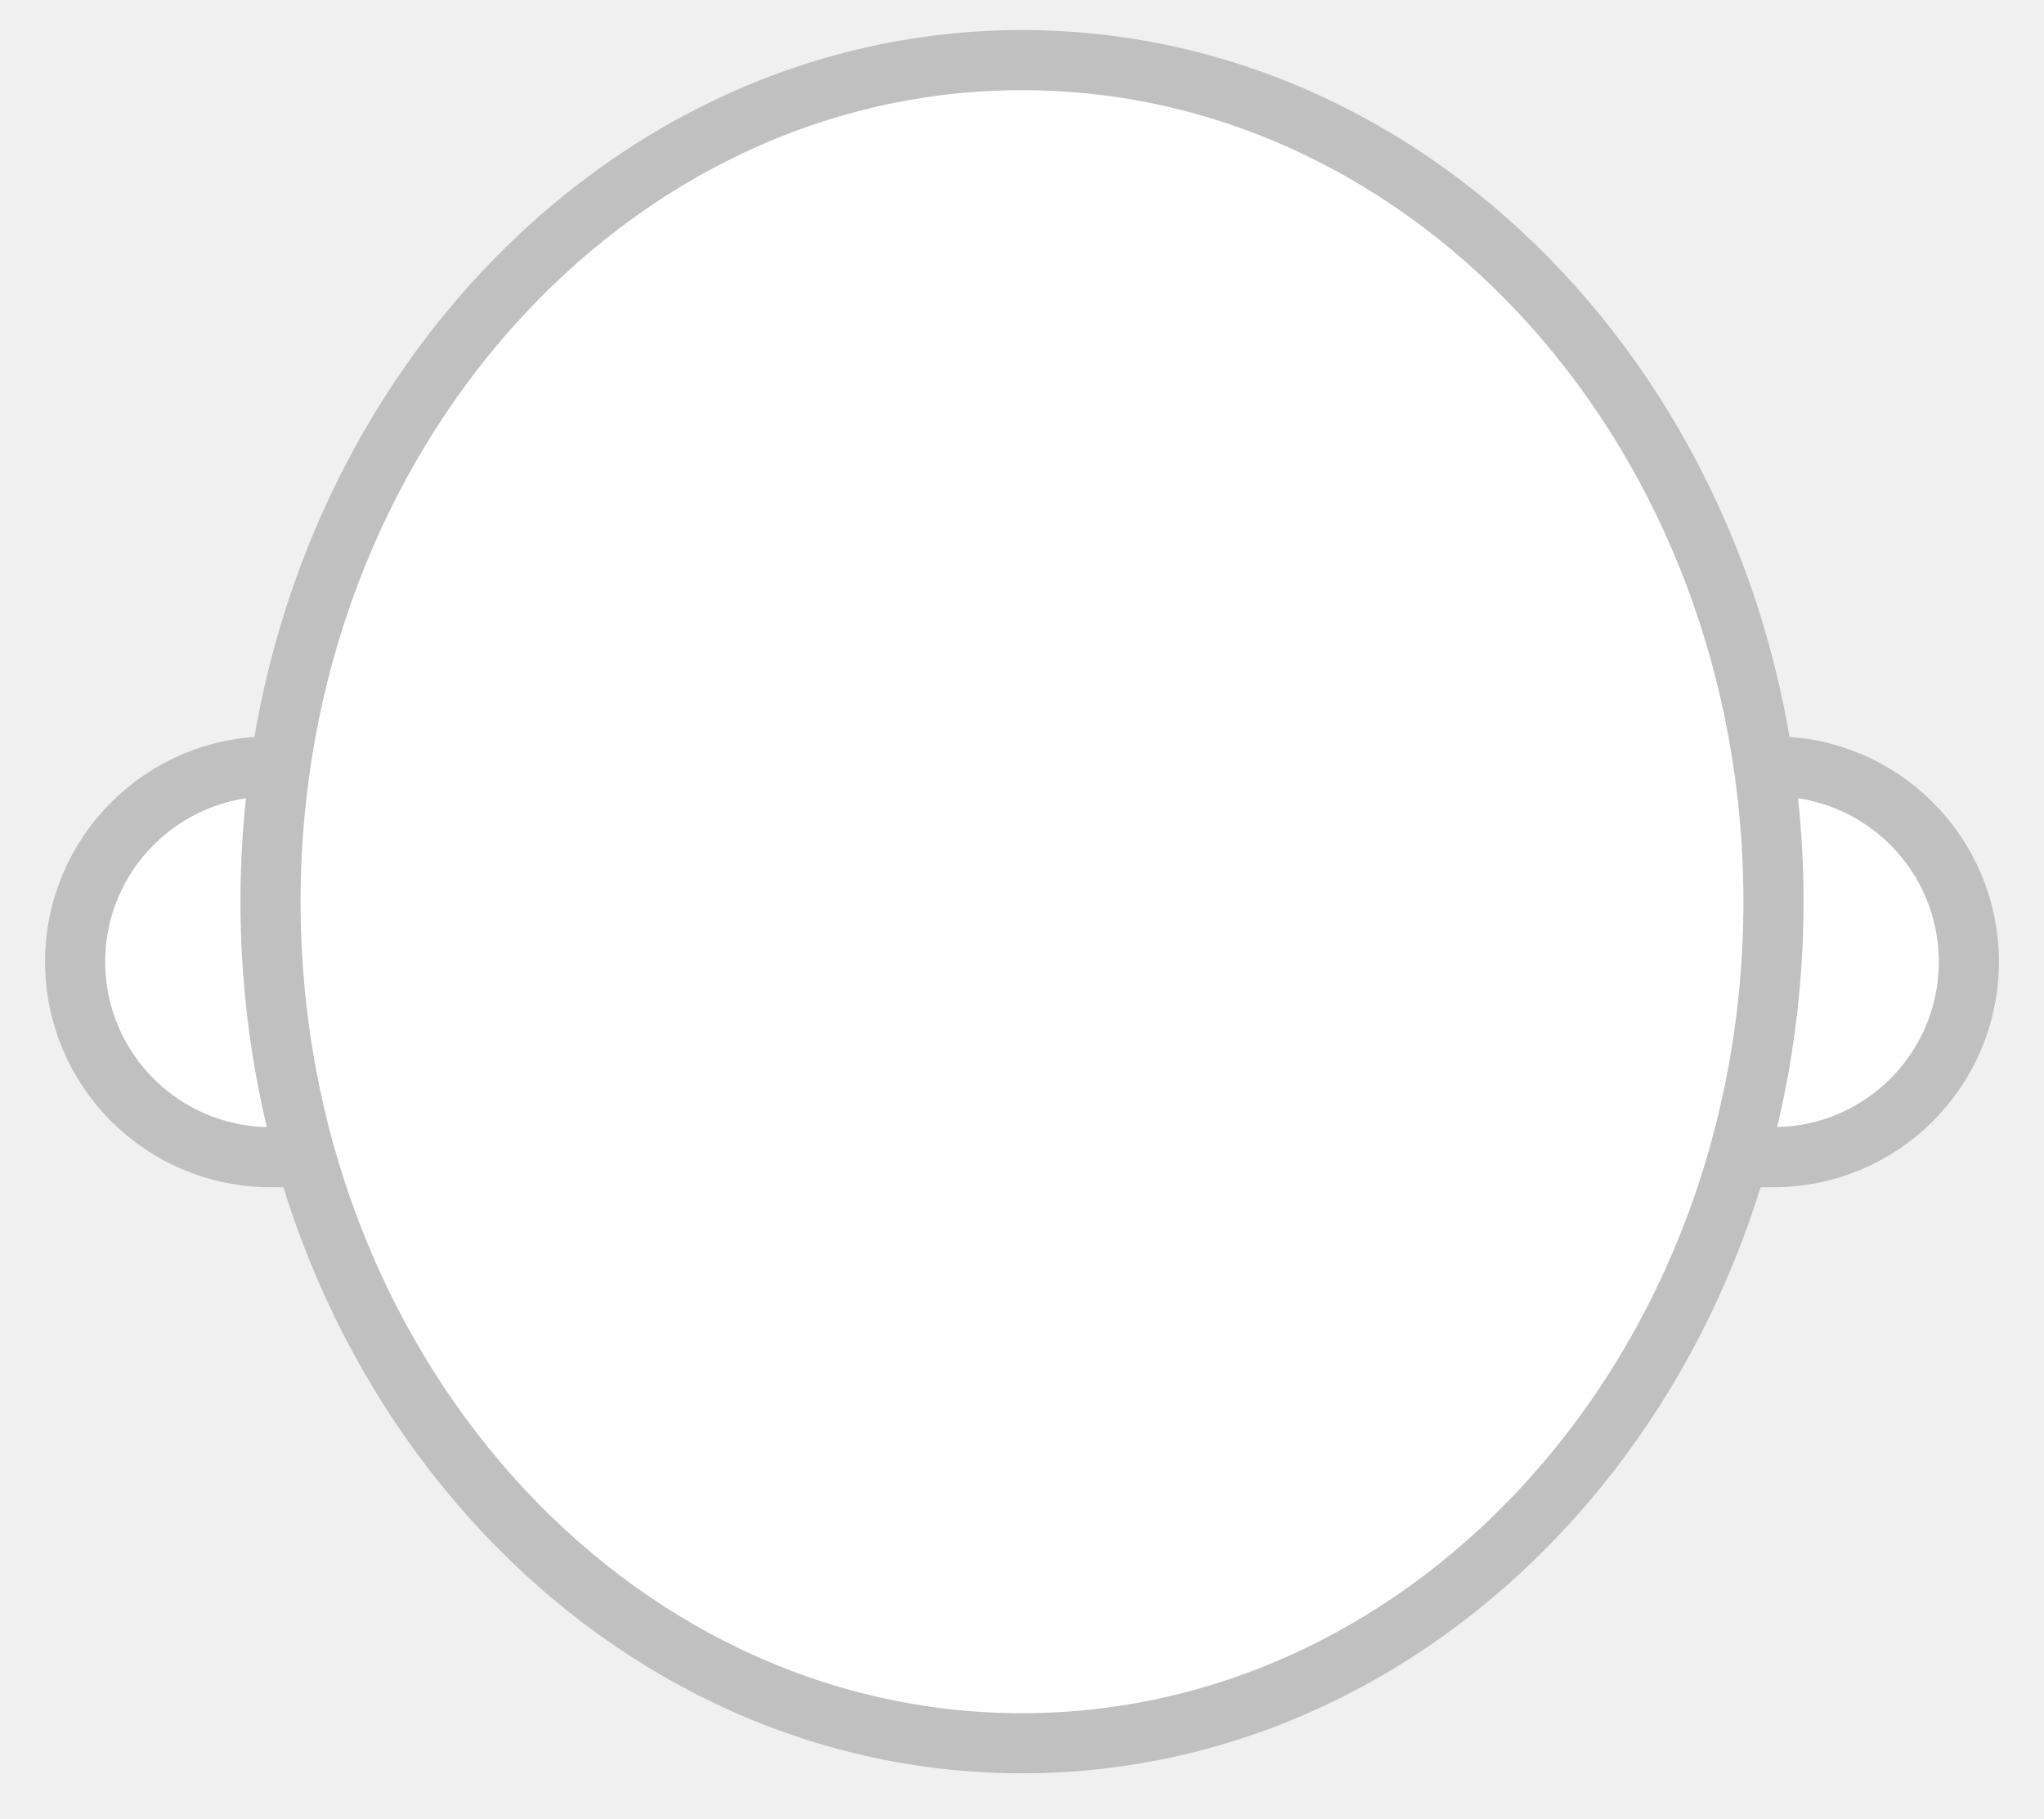
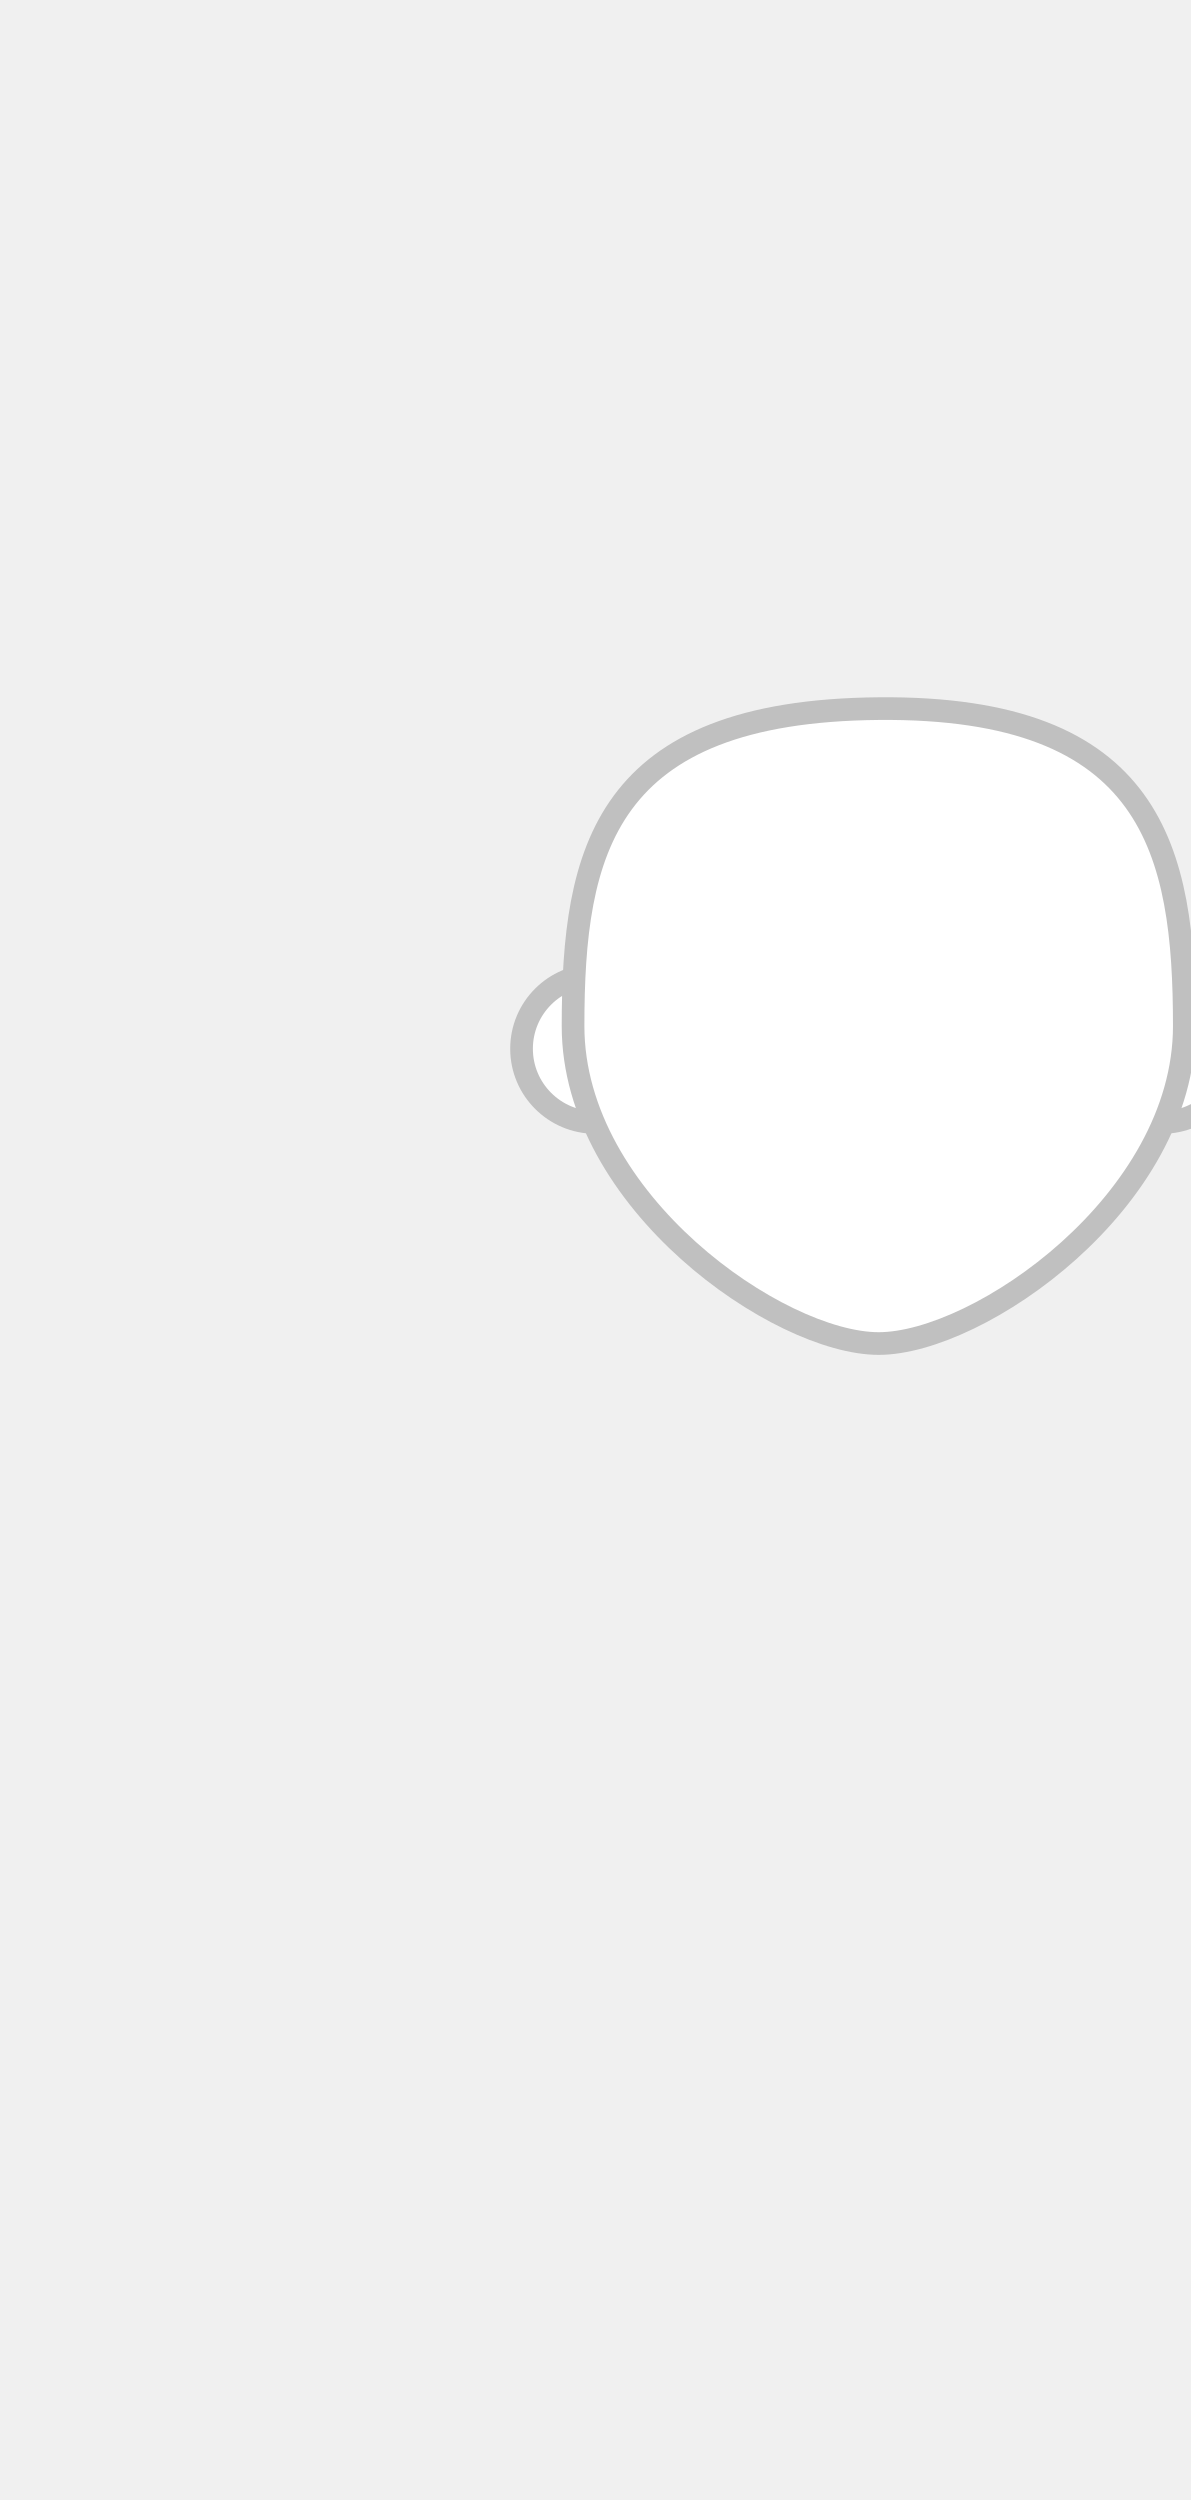
- <svg xmlns="http://www.w3.org/2000/svg" viewBox="164 170 272 242" fill="none">
-   <path d="M200 272C185.641 272 174 283.641 174 298C174 312.359 185.641 324 200 324H222V272H200Z" fill="#FFFFFF" stroke="#C0C0C0" stroke-width="8" />
-   <path d="M400 272C414.359 272 426 283.641 426 298C426 312.359 414.359 324 400 324H378V272H400Z" fill="#FFFFFF" stroke="#C0C0C0" stroke-width="8" />
-   <ellipse cx="300" cy="290" rx="100" ry="112" fill="#FFFFFF" stroke="#C0C0C0" stroke-width="8" />
+ <svg xmlns="http://www.w3.org/2000/svg" viewBox="-10 -72 420 882" fill="none">
+   <path d="M0,800v-800h600v800z" id="imported-0" fill="none" fill-rule="nonzero" stroke="none" stroke-width="1" stroke-linecap="butt" stroke-linejoin="miter" stroke-miterlimit="10" stroke-dasharray="" stroke-dashoffset="0" font-family="none" font-weight="none" font-size="none" text-anchor="none" style="mix-blend-mode: normal" />
+   <path d="M200,272c-14.359,0 -26,11.641 -26,26c0,14.359 11.641,26 26,26h22v-52z" id="imported-1" fill="#ffffff" fill-rule="nonzero" stroke="#c0c0c0" stroke-width="8" stroke-linecap="butt" stroke-linejoin="miter" stroke-miterlimit="10" stroke-dasharray="" stroke-dashoffset="0" font-family="none" font-weight="none" font-size="none" text-anchor="none" style="mix-blend-mode: normal" />
+   <path d="M400,272c14.359,0 26,11.641 26,26c0,14.359 -11.641,26 -26,26h-22v-52z" id="imported-2" fill="#ffffff" fill-rule="nonzero" stroke="#c0c0c0" stroke-width="8" stroke-linecap="butt" stroke-linejoin="miter" stroke-miterlimit="10" stroke-dasharray="" stroke-dashoffset="0" font-family="none" font-weight="none" font-size="none" text-anchor="none" style="mix-blend-mode: normal" />
+   <path d="M192.174,290c0,-61.856 10.858,-111.13 107.826,-112c96.968,-0.87 107.826,50.144 107.826,112c0,61.856 -72.609,112 -107.826,112c-35.217,0 -107.826,-50.144 -107.826,-112z" id="imported-3" fill="#ffffff" fill-rule="nonzero" stroke="#c0c0c0" stroke-width="8" stroke-linecap="butt" stroke-linejoin="miter" stroke-miterlimit="10" stroke-dasharray="" stroke-dashoffset="0" font-family="none" font-weight="none" font-size="none" text-anchor="none" style="mix-blend-mode: normal" />
</svg>
